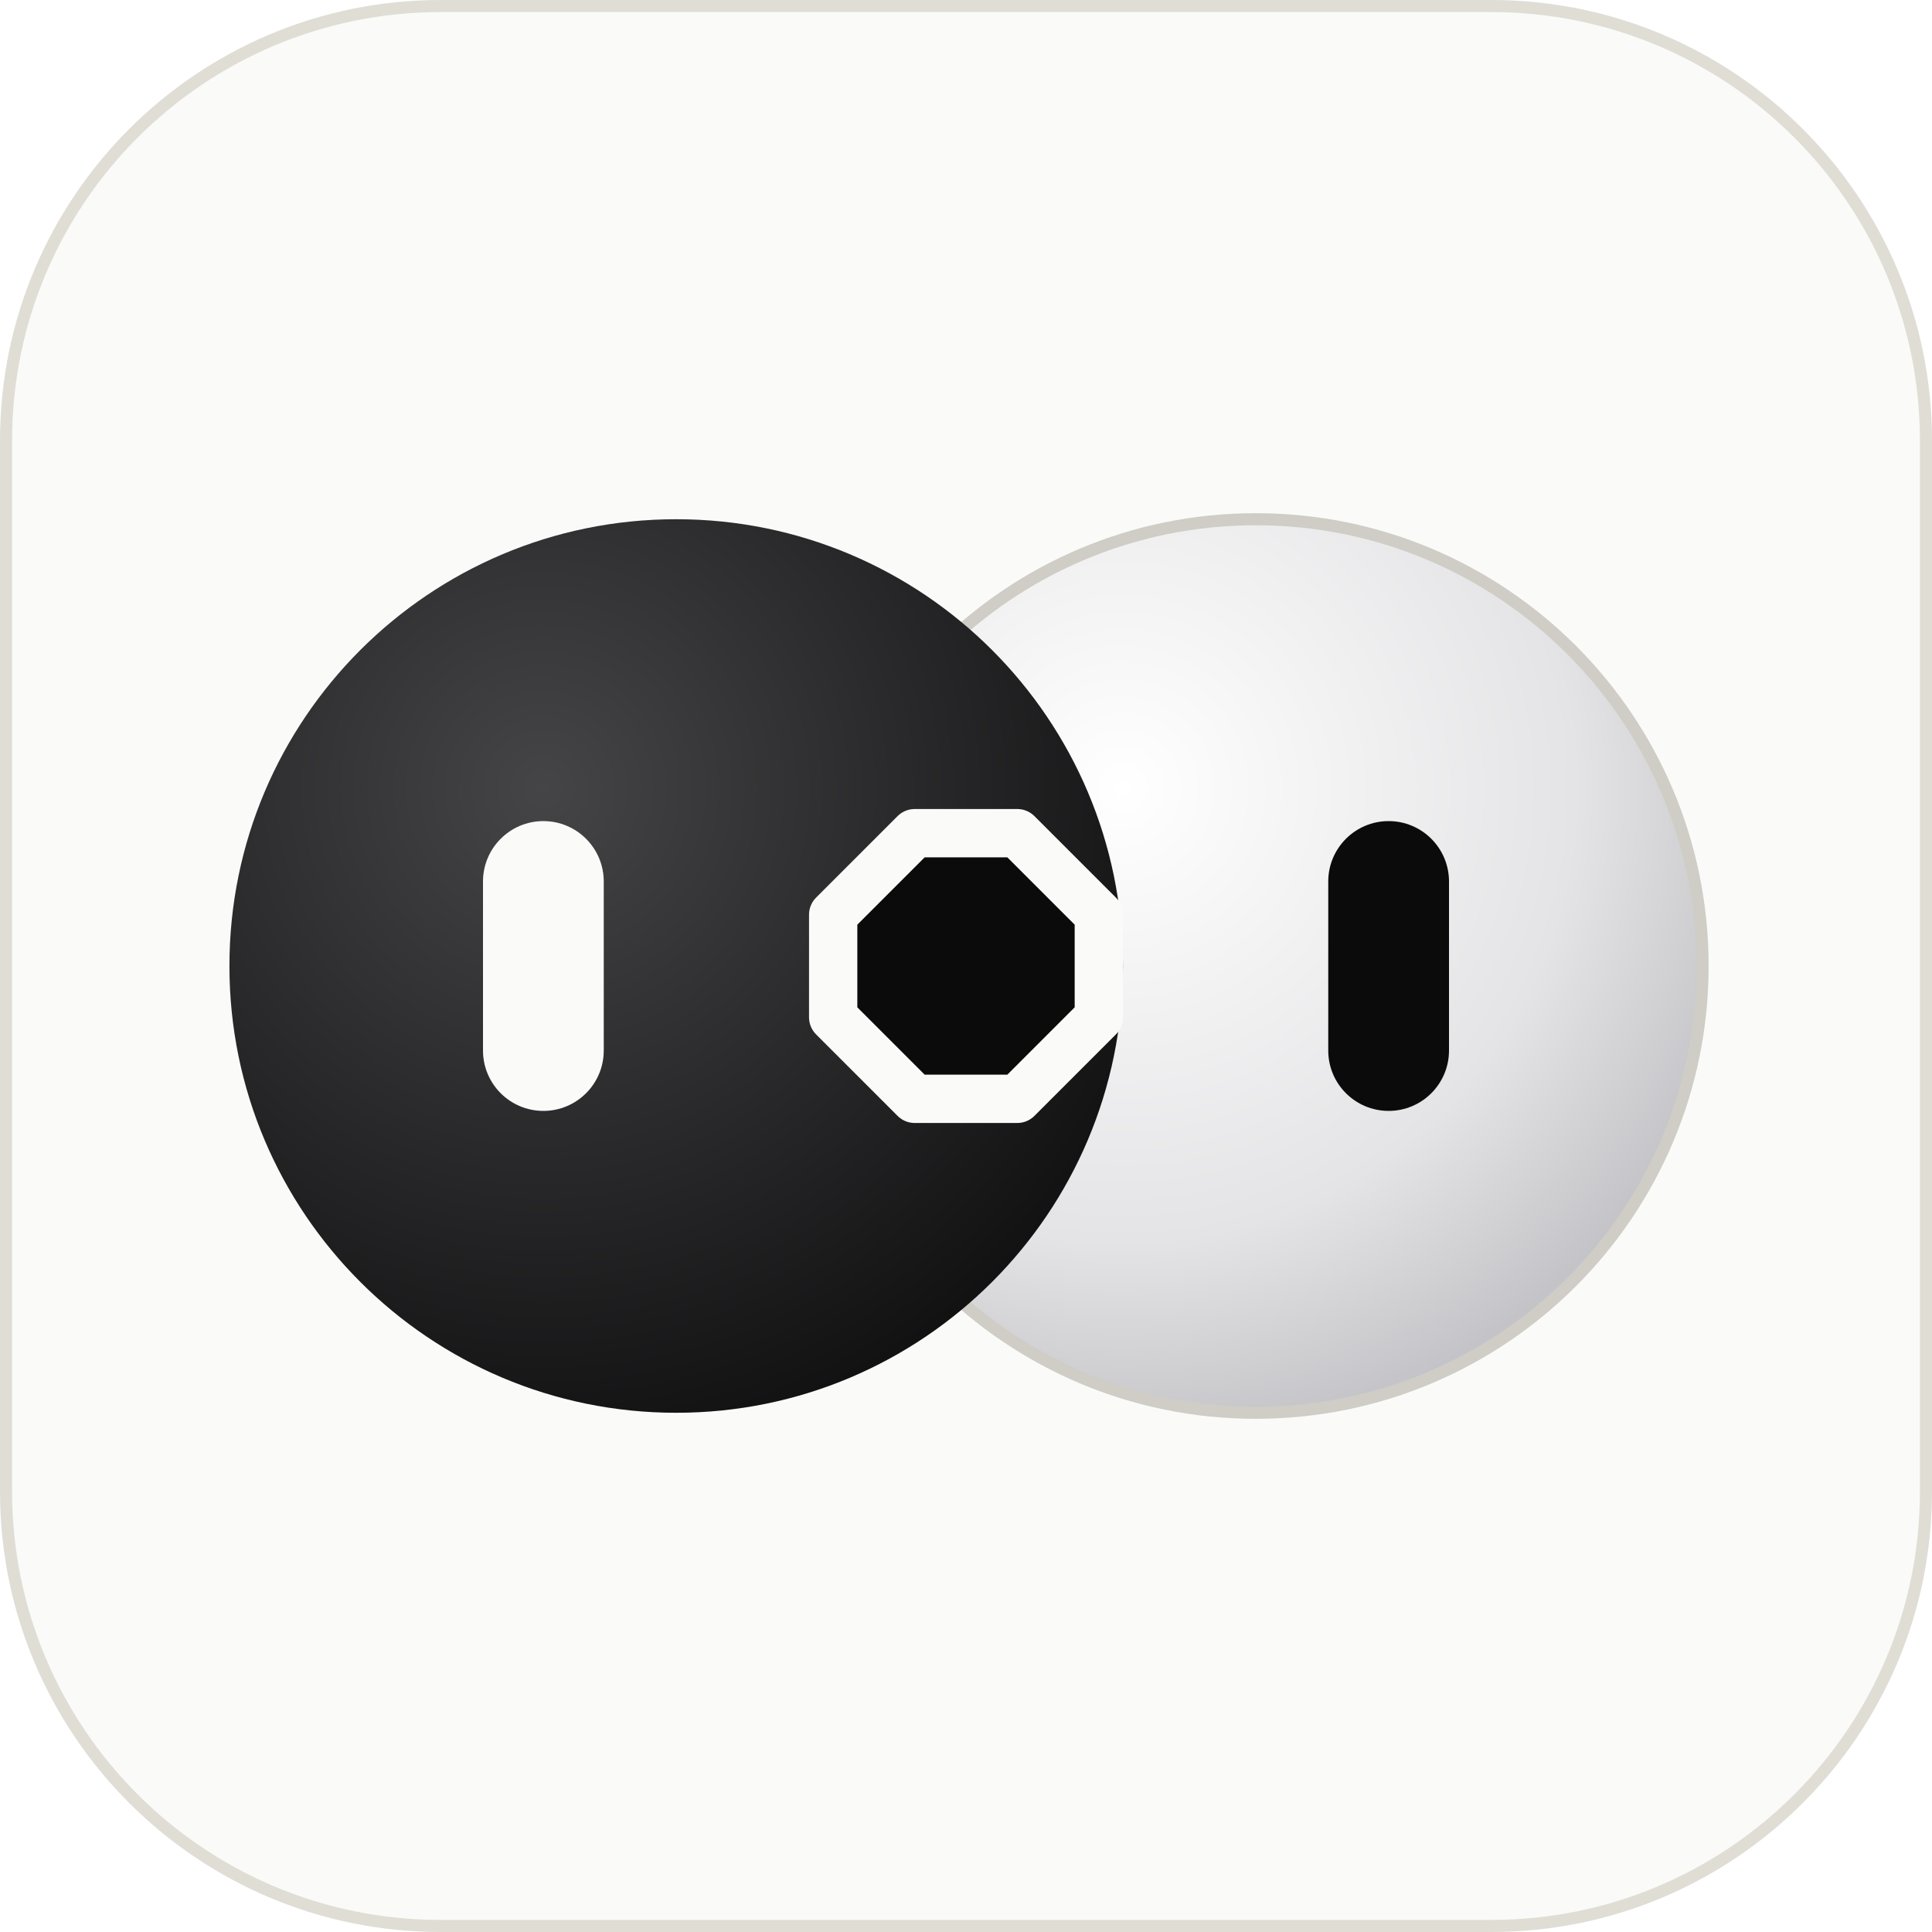
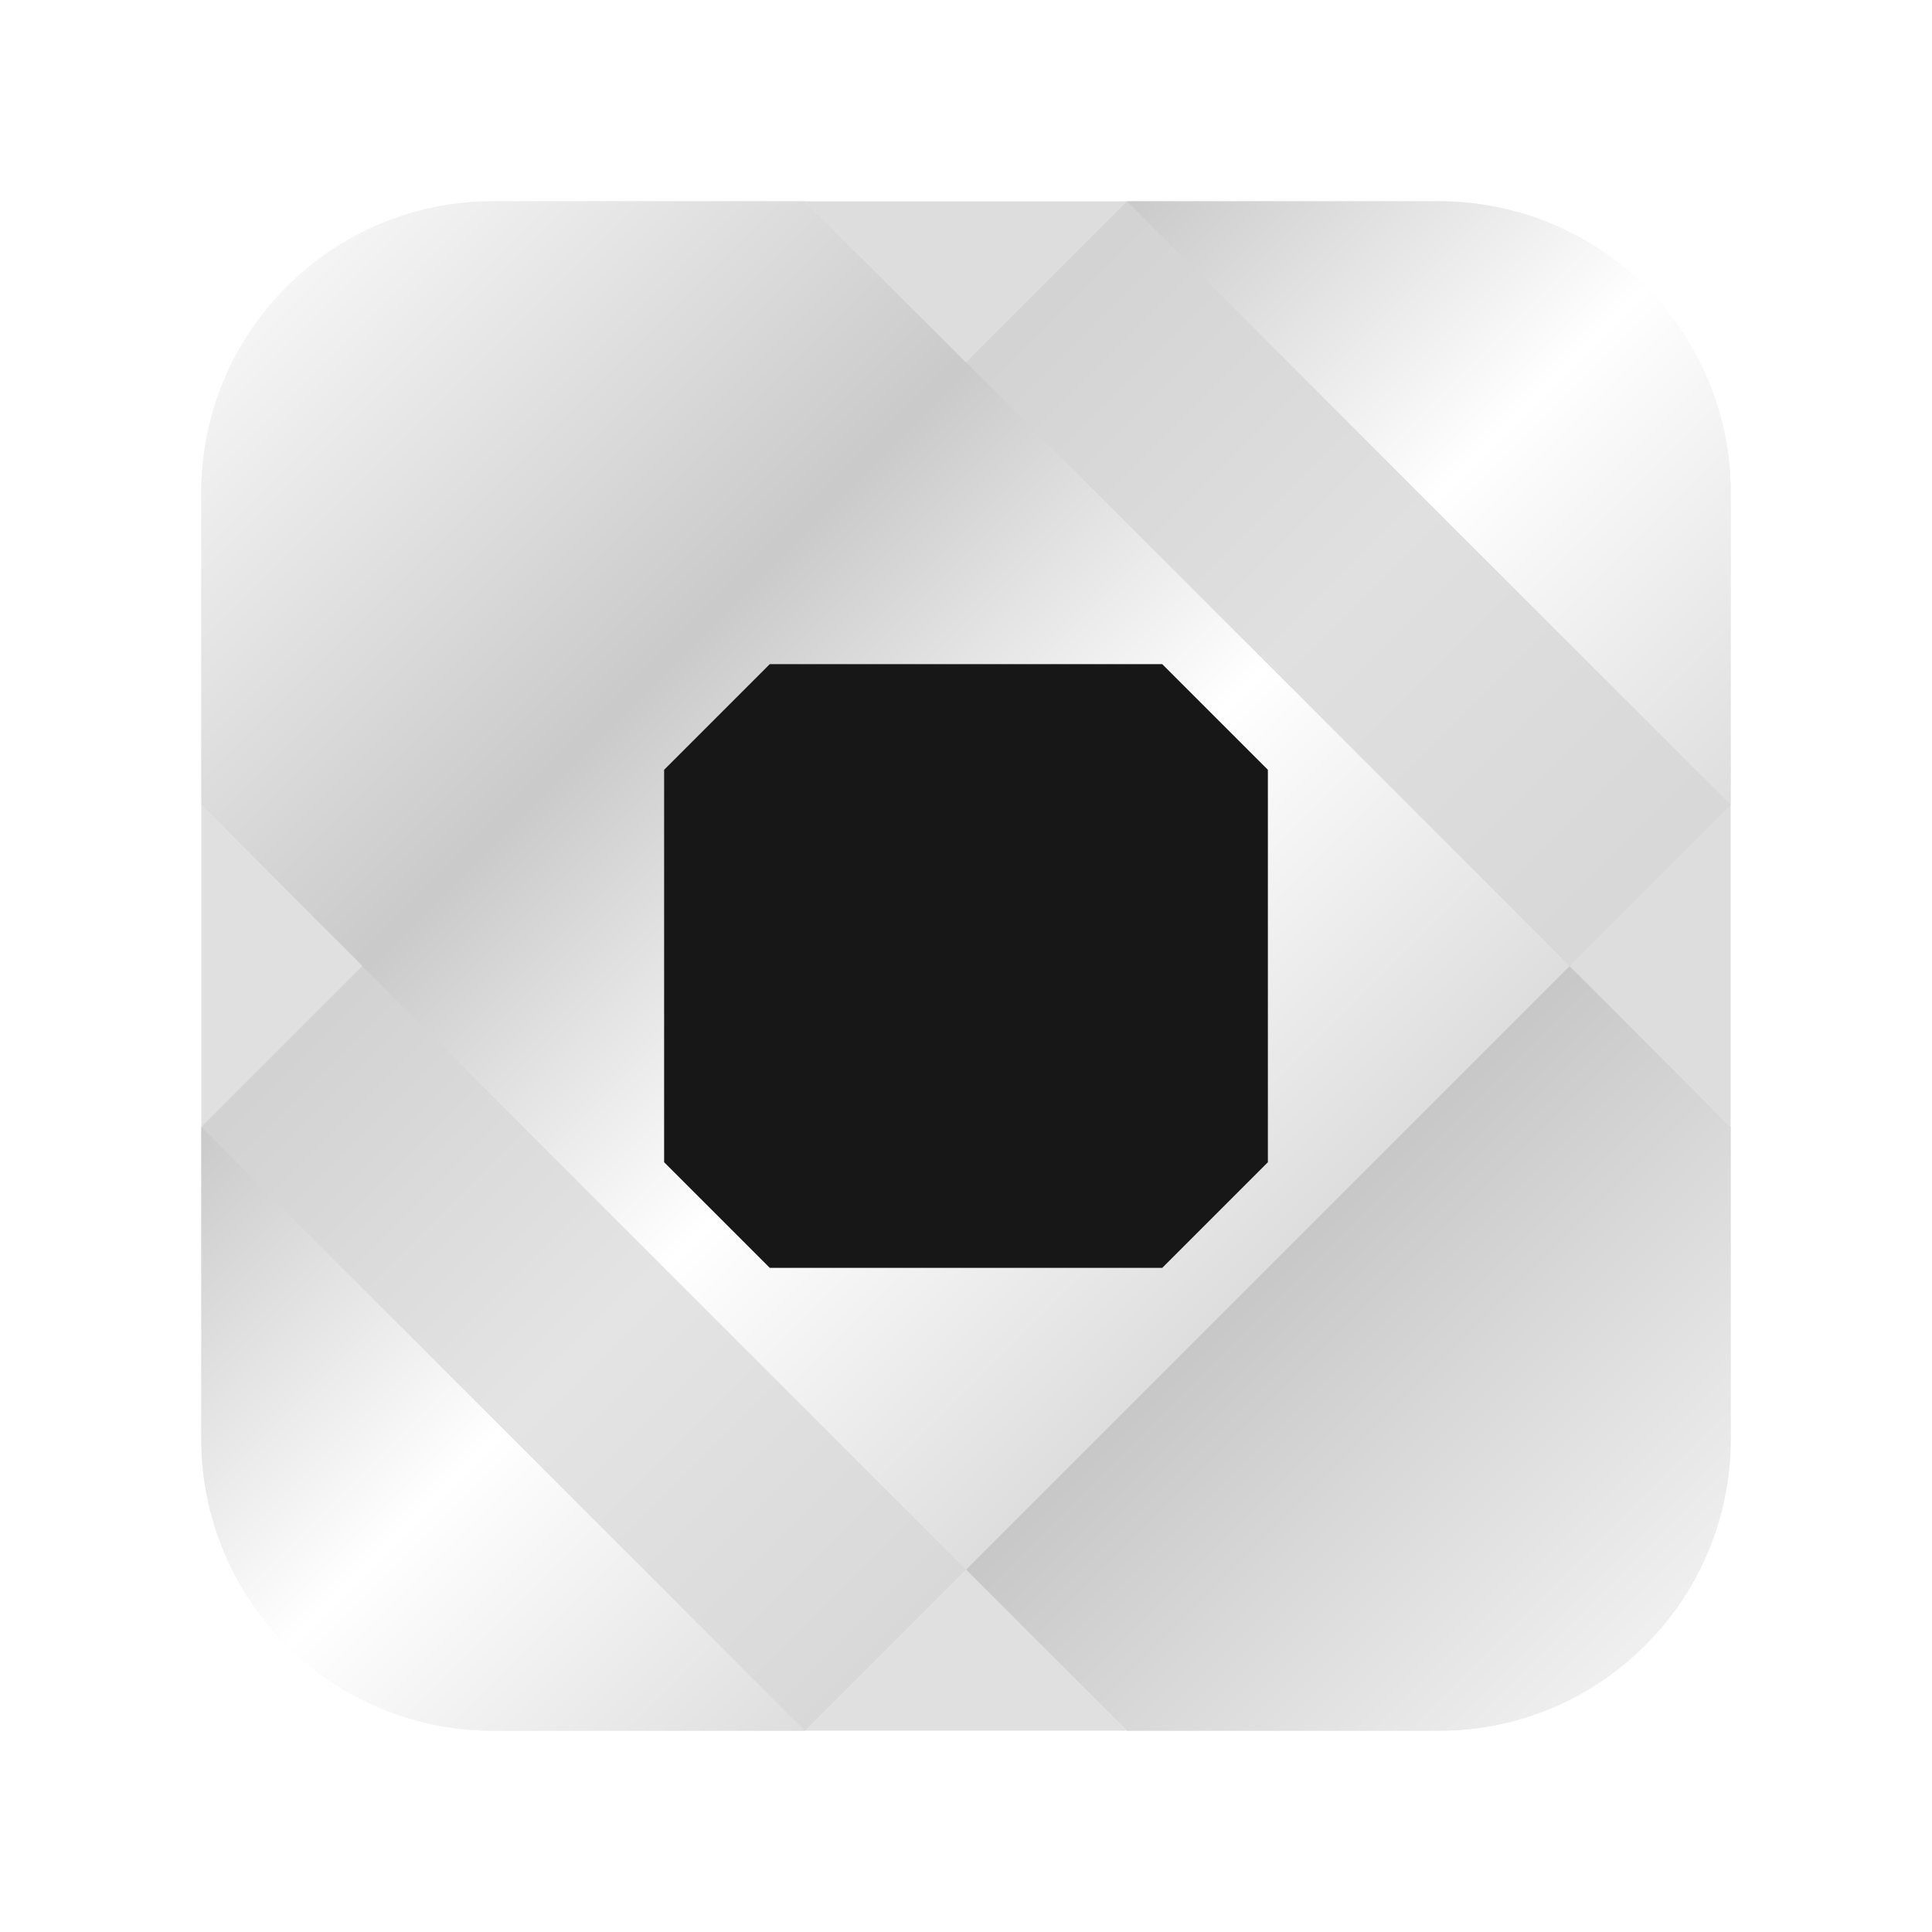
- <svg xmlns="http://www.w3.org/2000/svg" width="1024" height="1024" viewBox="0 0 320 320">
+ <svg xmlns="http://www.w3.org/2000/svg" viewBox="0 0 384 384" role="img" aria-label="NasrinAI logo">
  <defs>
-     <radialGradient id="lw" cx="0.35" cy="0.3" r="0.85">
-       <stop offset="0" stop-color="#FFFFFF" />
-       <stop offset="0.6" stop-color="#E4E4E6" />
-       <stop offset="1" stop-color="#B5B5BA" />
-     </radialGradient>
-     <radialGradient id="ld" cx="0.35" cy="0.3" r="0.85">
-       <stop offset="0" stop-color="#454547" />
-       <stop offset="1" stop-color="#0B0B0C" />
-     </radialGradient>
+     <linearGradient id="a" x1="0" y1="0" x2="1" y2="1">
+       <stop stop-color="#fff" />
+       <stop offset=".5" stop-color="#a7a7a7" />
+       <stop offset="1" stop-color="#f9f9f9" />
+     </linearGradient>
+     <linearGradient id="b" x1="0" y1="0" x2="1" y2="1">
+       <stop stop-color="#777" />
+       <stop offset=".5" stop-color="#fff" />
+       <stop offset="1" stop-color="#aaa" />
+     </linearGradient>
+     <clipPath id="c">
+       <rect x="40" y="40" width="304" height="304" rx="58" />
+     </clipPath>
  </defs>
-   <rect x="1" y="1" width="318" height="318" rx="72" fill="#FAFAF8" stroke="#E0DDD5" stroke-width="2" />
-   <circle cx="208" cy="160" r="74" fill="url(#lw)" stroke="#CFCDC6" stroke-width="2" />
-   <rect x="220" y="136" width="20" height="48" rx="10" fill="#0B0B0C" />
-   <circle cx="112" cy="160" r="74" fill="url(#ld)" />
-   <rect x="80" y="136" width="20" height="48" rx="10" fill="#FAFAF8" />
-   <polygon points="168.5,138 182,151.5 182,168.5 168.5,182 151.5,182 138,168.5 138,151.5 151.5,138" fill="#0B0B0C" stroke="#FAFAF8" stroke-width="8" stroke-linejoin="round" />
+   <g clip-path="url(#c)">
+     <rect x="40" y="40" width="304" height="304" fill="#f4f4f4" />
+     <path d="M40 40h120L344 224v120H224L40 160Z" fill="url(#a)" />
+     <path d="M344 40H224L40 224v120h120L344 160Z" fill="url(#b)" />
+     <path d="M160 40 344 224v-64L224 40Z" fill="#d5d5d5" opacity=".75" />
+     <path d="M40 224 160 344h64L40 160Z" fill="#d5d5d5" opacity=".65" />
+     <path d="M153 132h78l21 21v78l-21 21h-78l-21-21v-78Z" fill="#171717" />
+   </g>
</svg>
